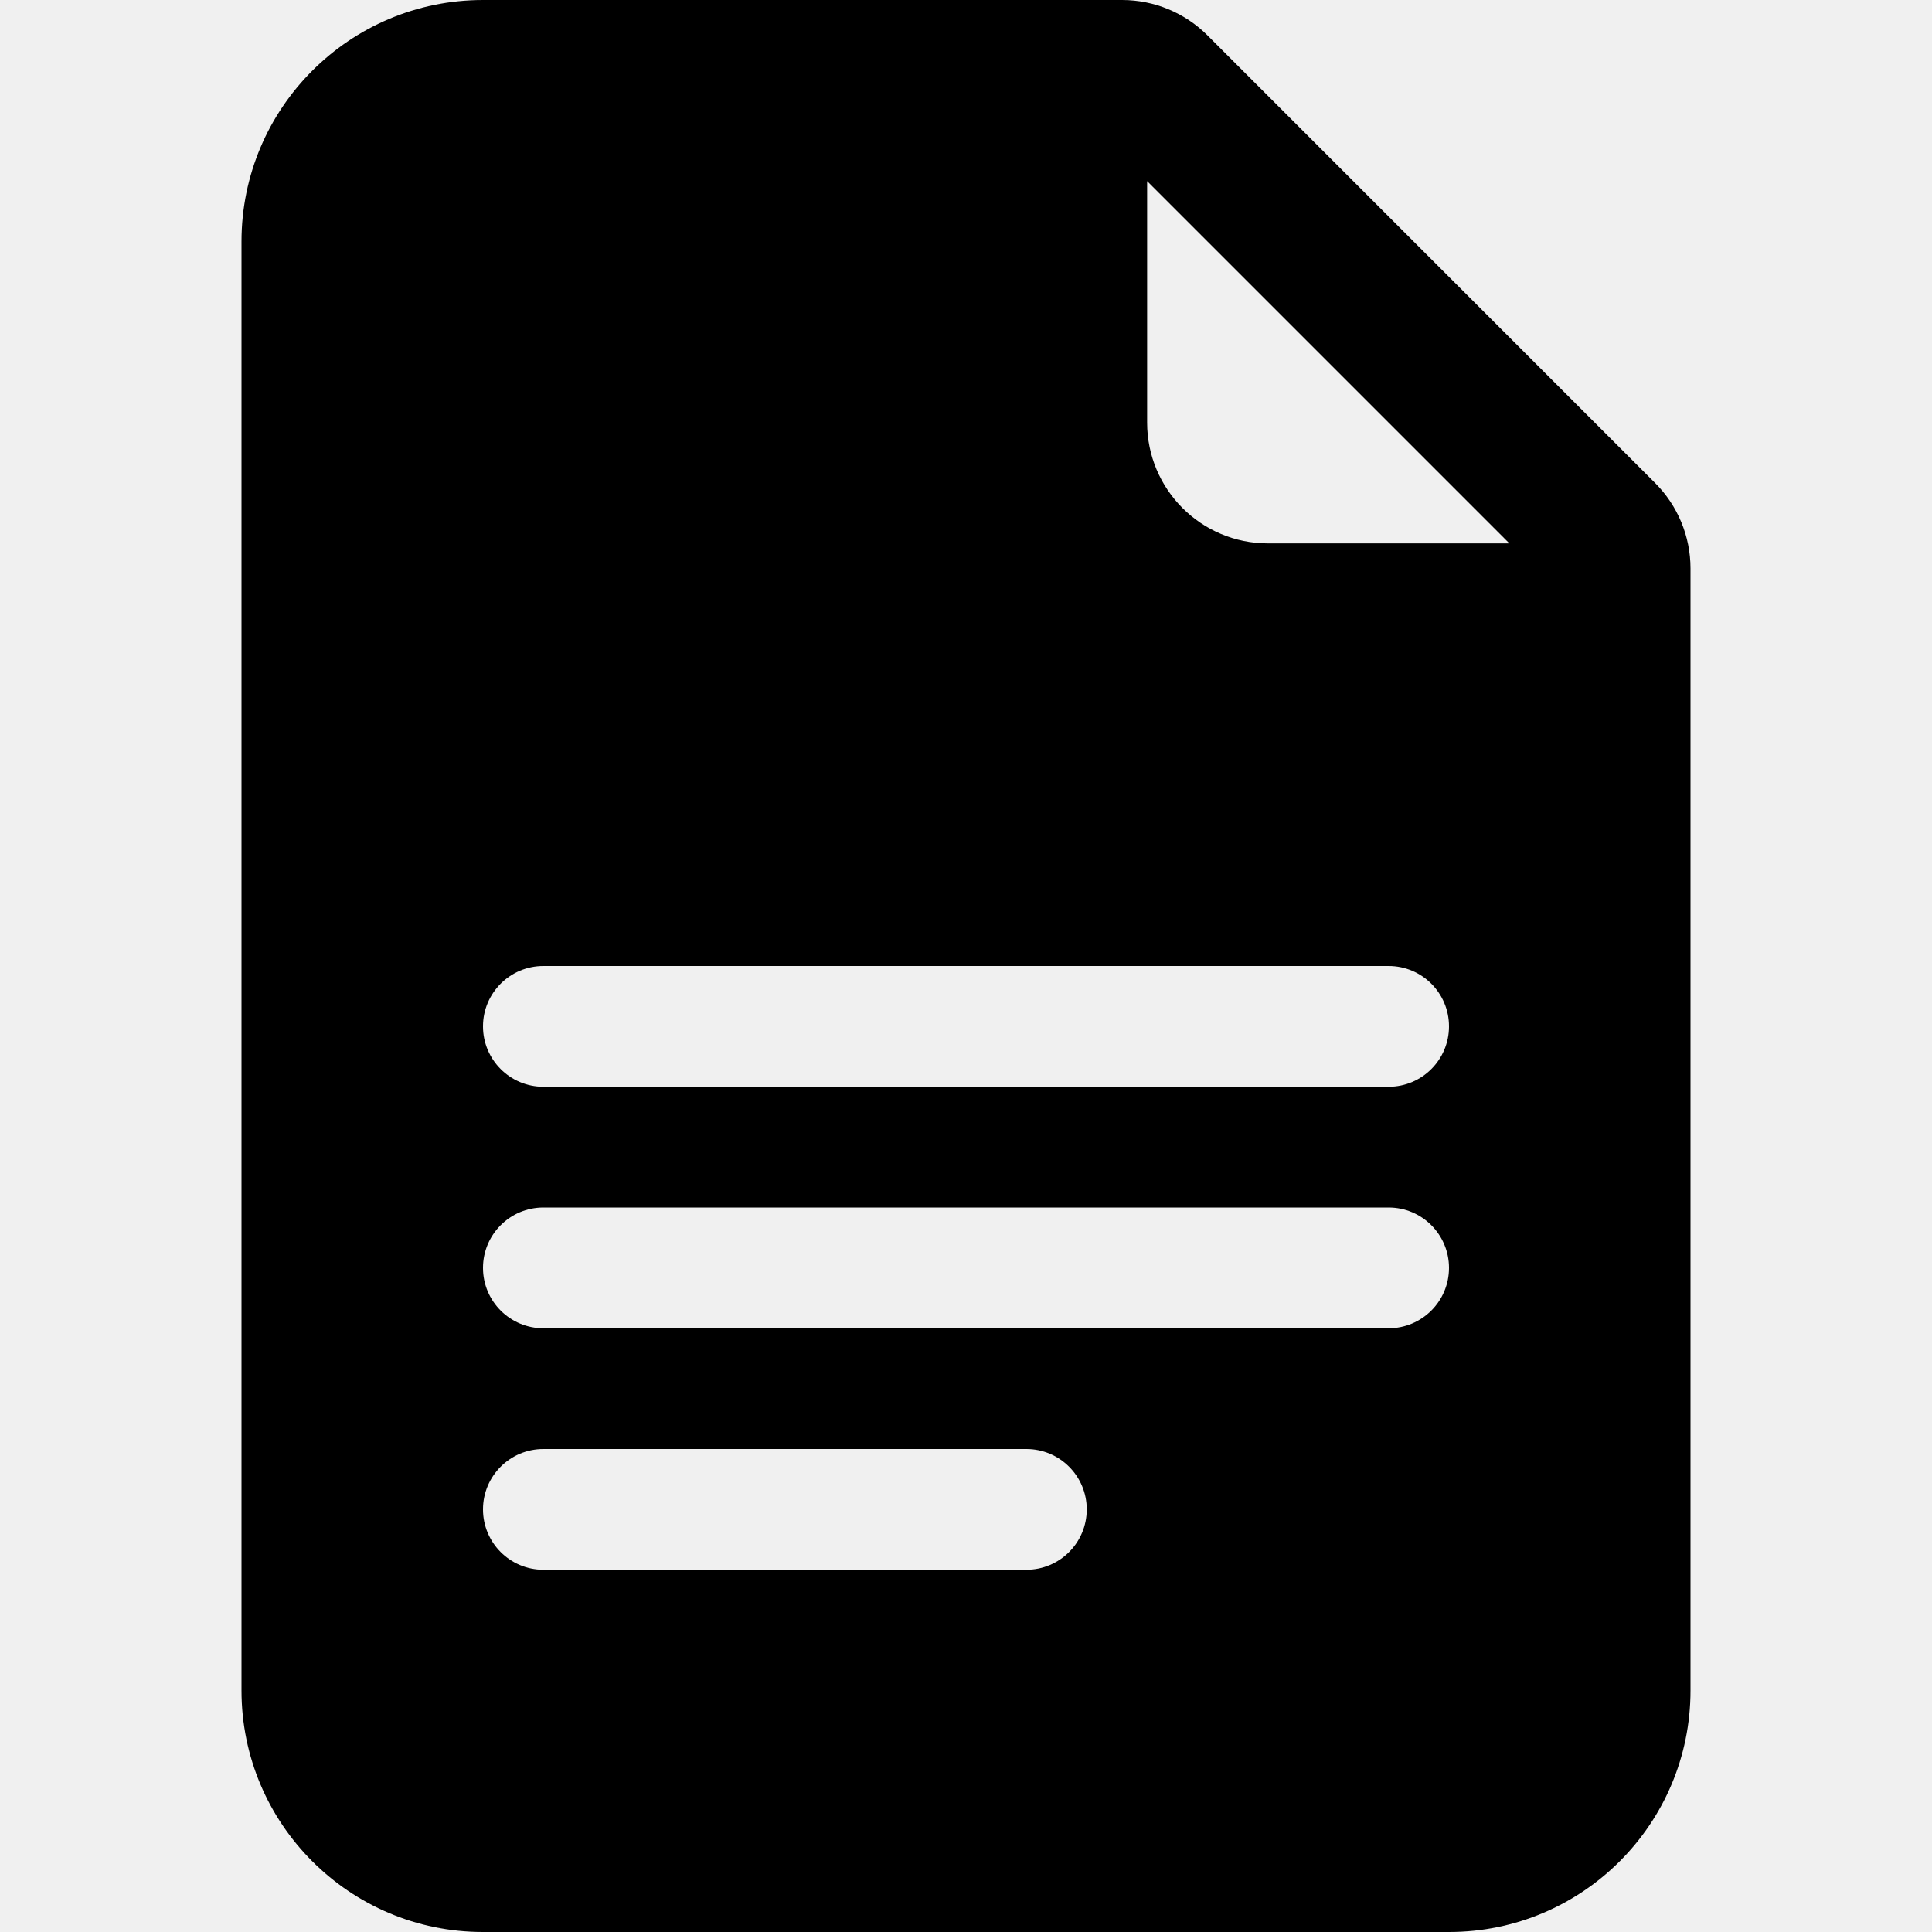
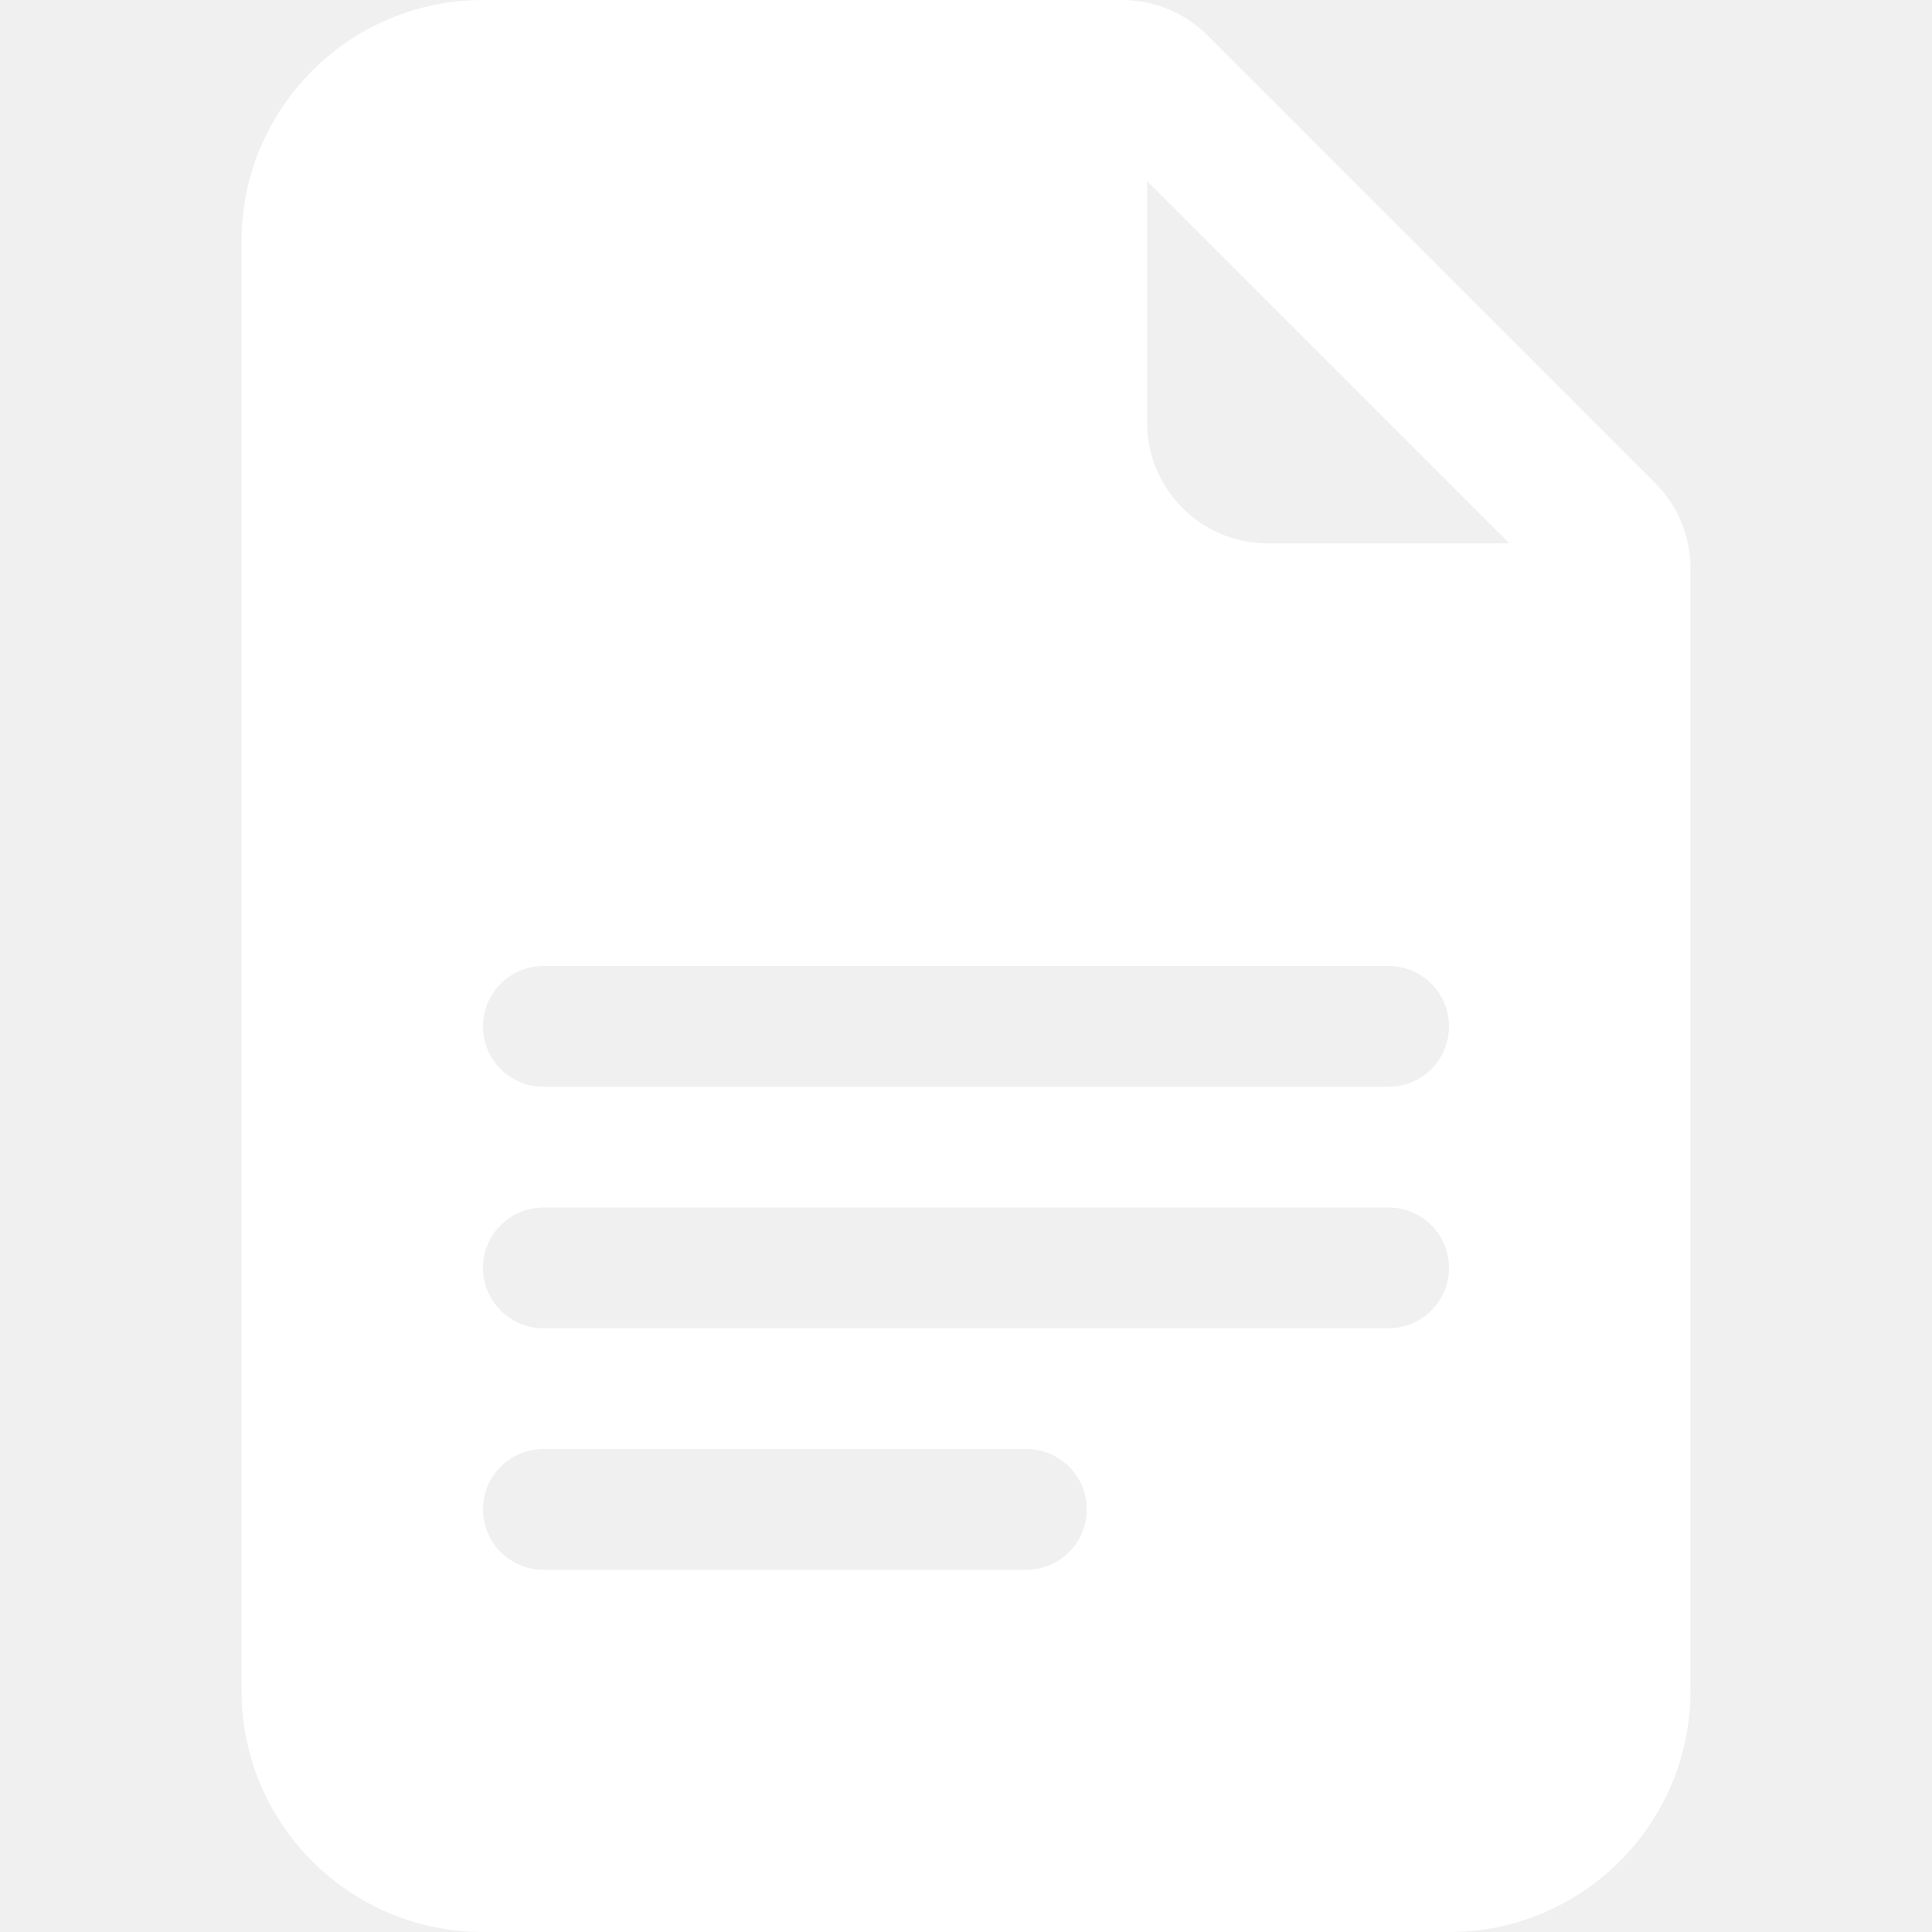
- <svg xmlns="http://www.w3.org/2000/svg" width="16" height="16" fill="currentColor" class="bi bi-file-earmark-text-fill" viewBox="0 0 16 16">
+ <svg xmlns="http://www.w3.org/2000/svg" width="16" height="16" fill="white" class="bi bi-file-earmark-text-fill" viewBox="0 0 16 16">
  <path d="M9.293 0H4a2 2 0 0 0-2 2v12a2 2 0 0 0 2 2h8a2 2 0 0 0 2-2V4.707A1 1 0 0 0 13.707 4L10 .293A1 1 0 0 0 9.293 0M9.5 3.5v-2l3 3h-2a1 1 0 0 1-1-1M4.5 9a.5.5 0 0 1 0-1h7a.5.5 0 0 1 0 1zM4 10.5a.5.5 0 0 1 .5-.5h7a.5.5 0 0 1 0 1h-7a.5.5 0 0 1-.5-.5m.5 2.5a.5.5 0 0 1 0-1h4a.5.5 0 0 1 0 1z" />
</svg>
